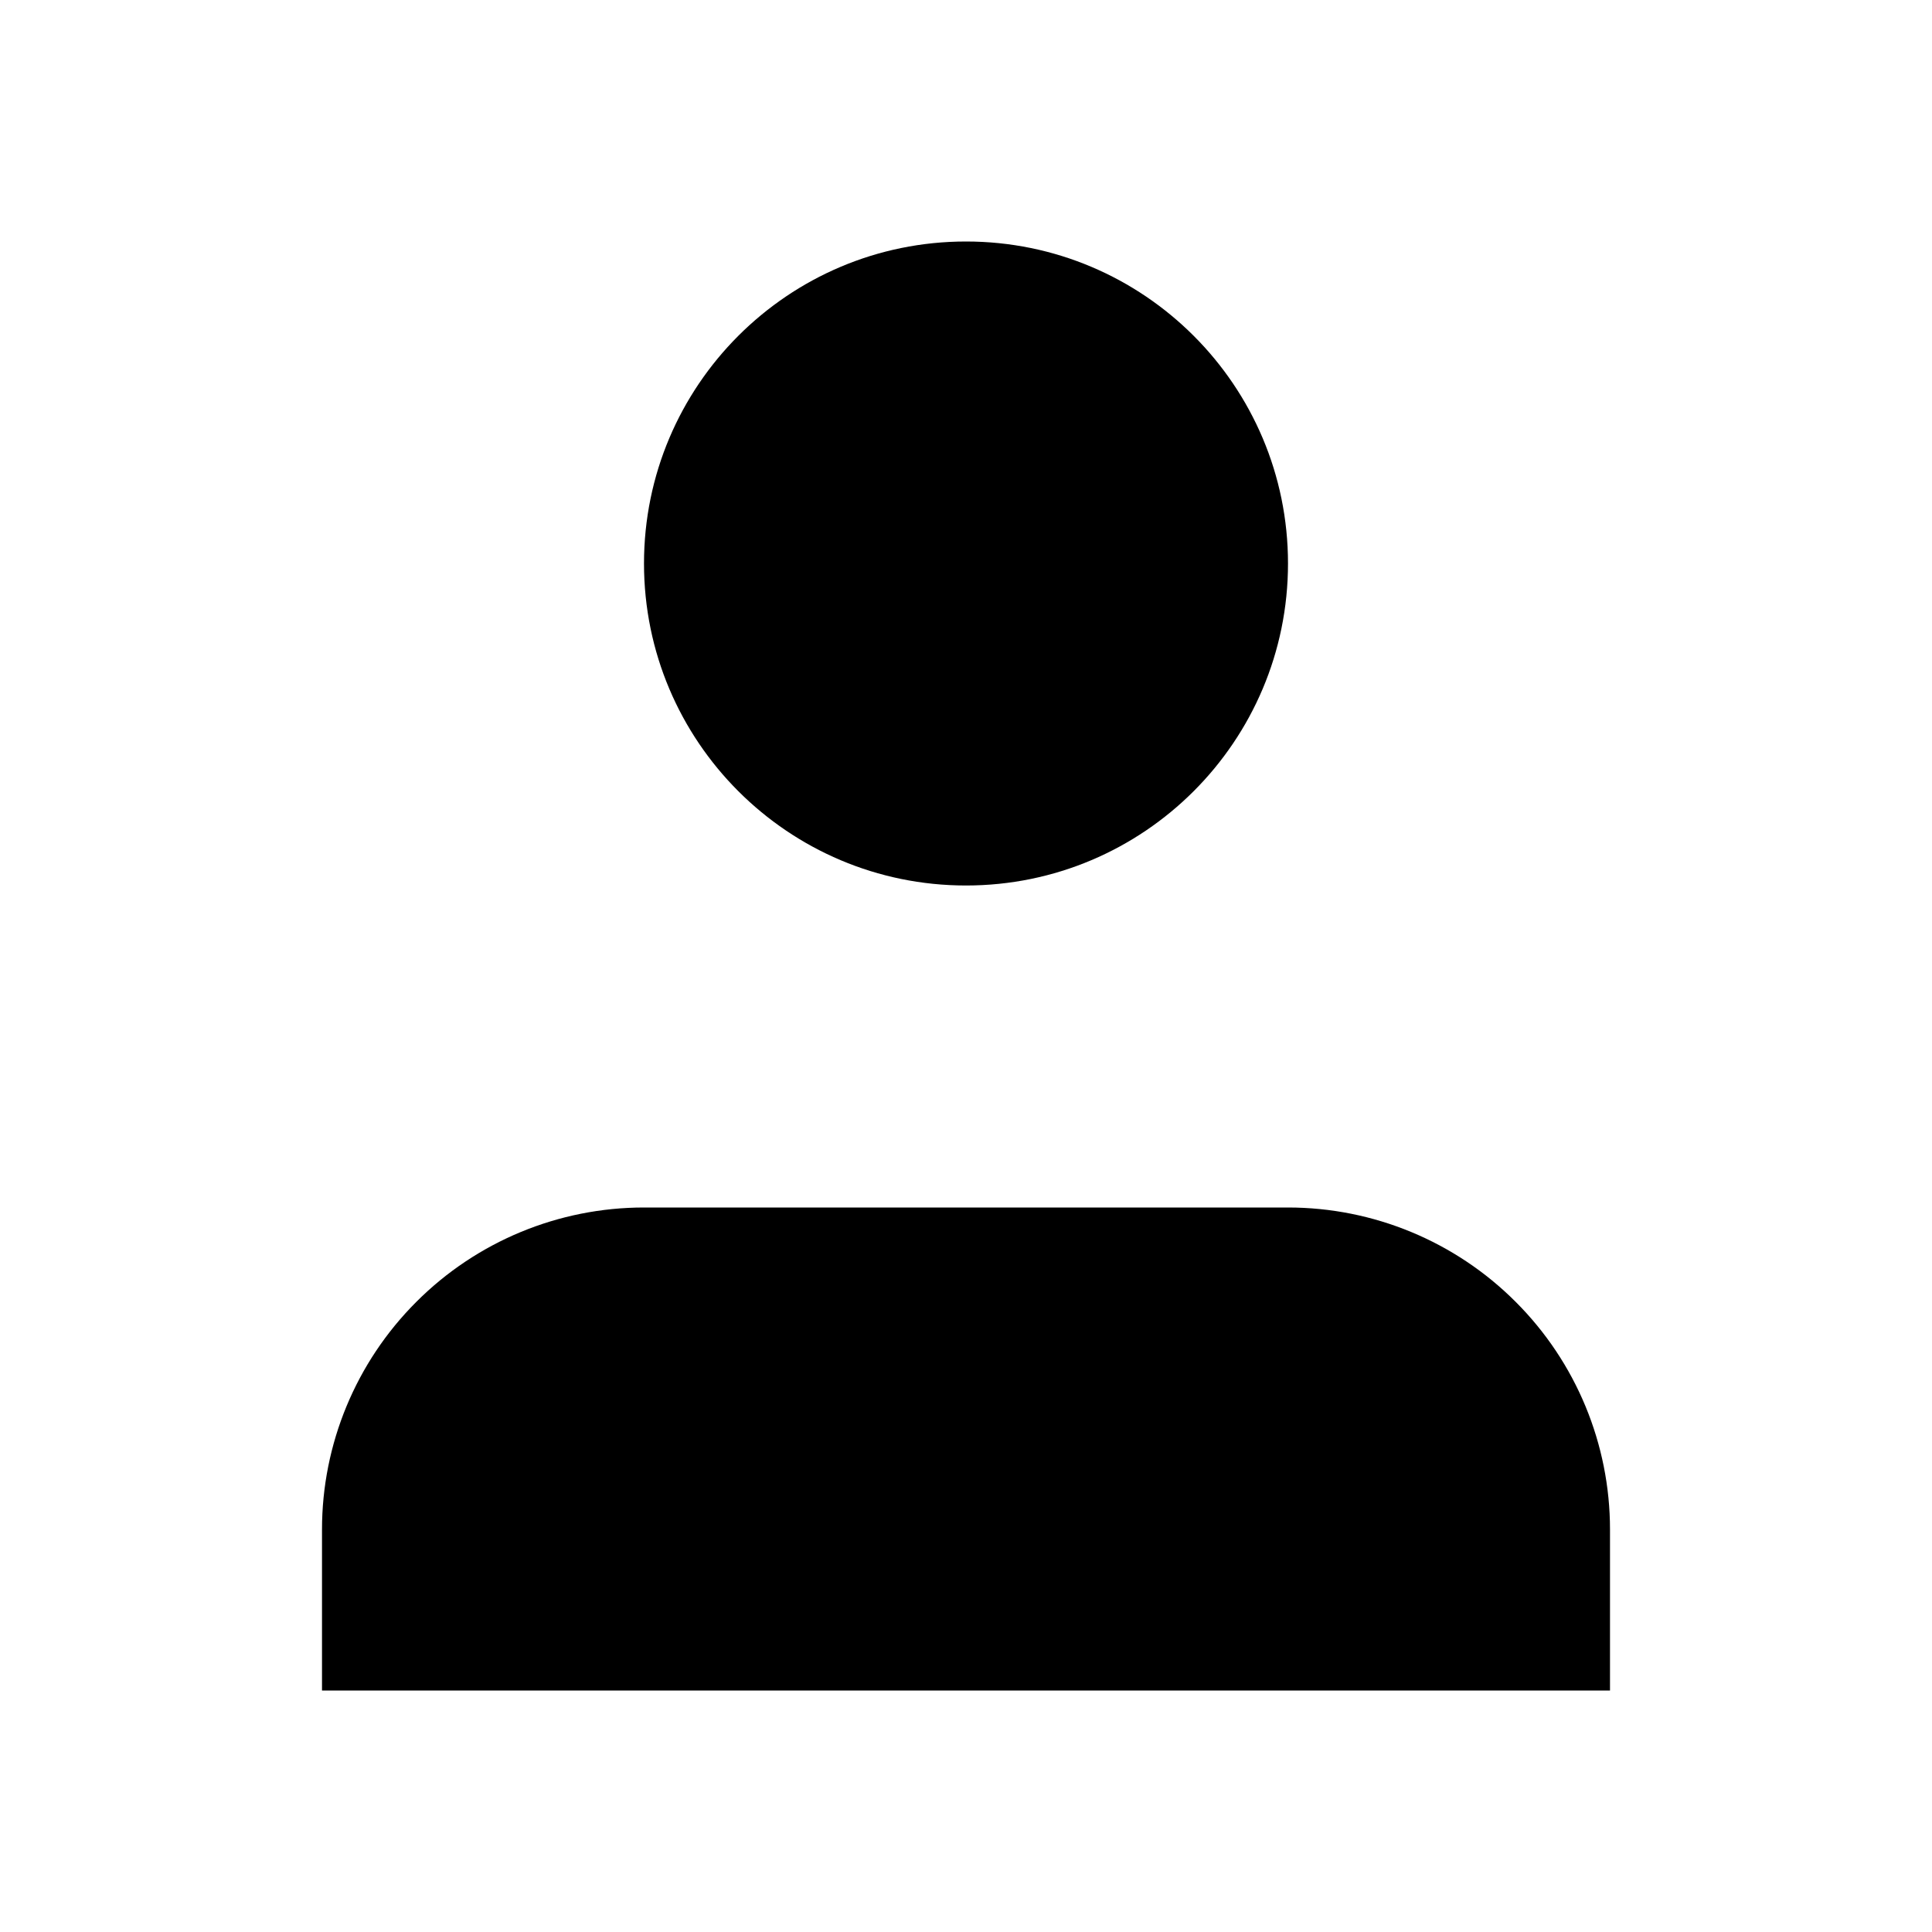
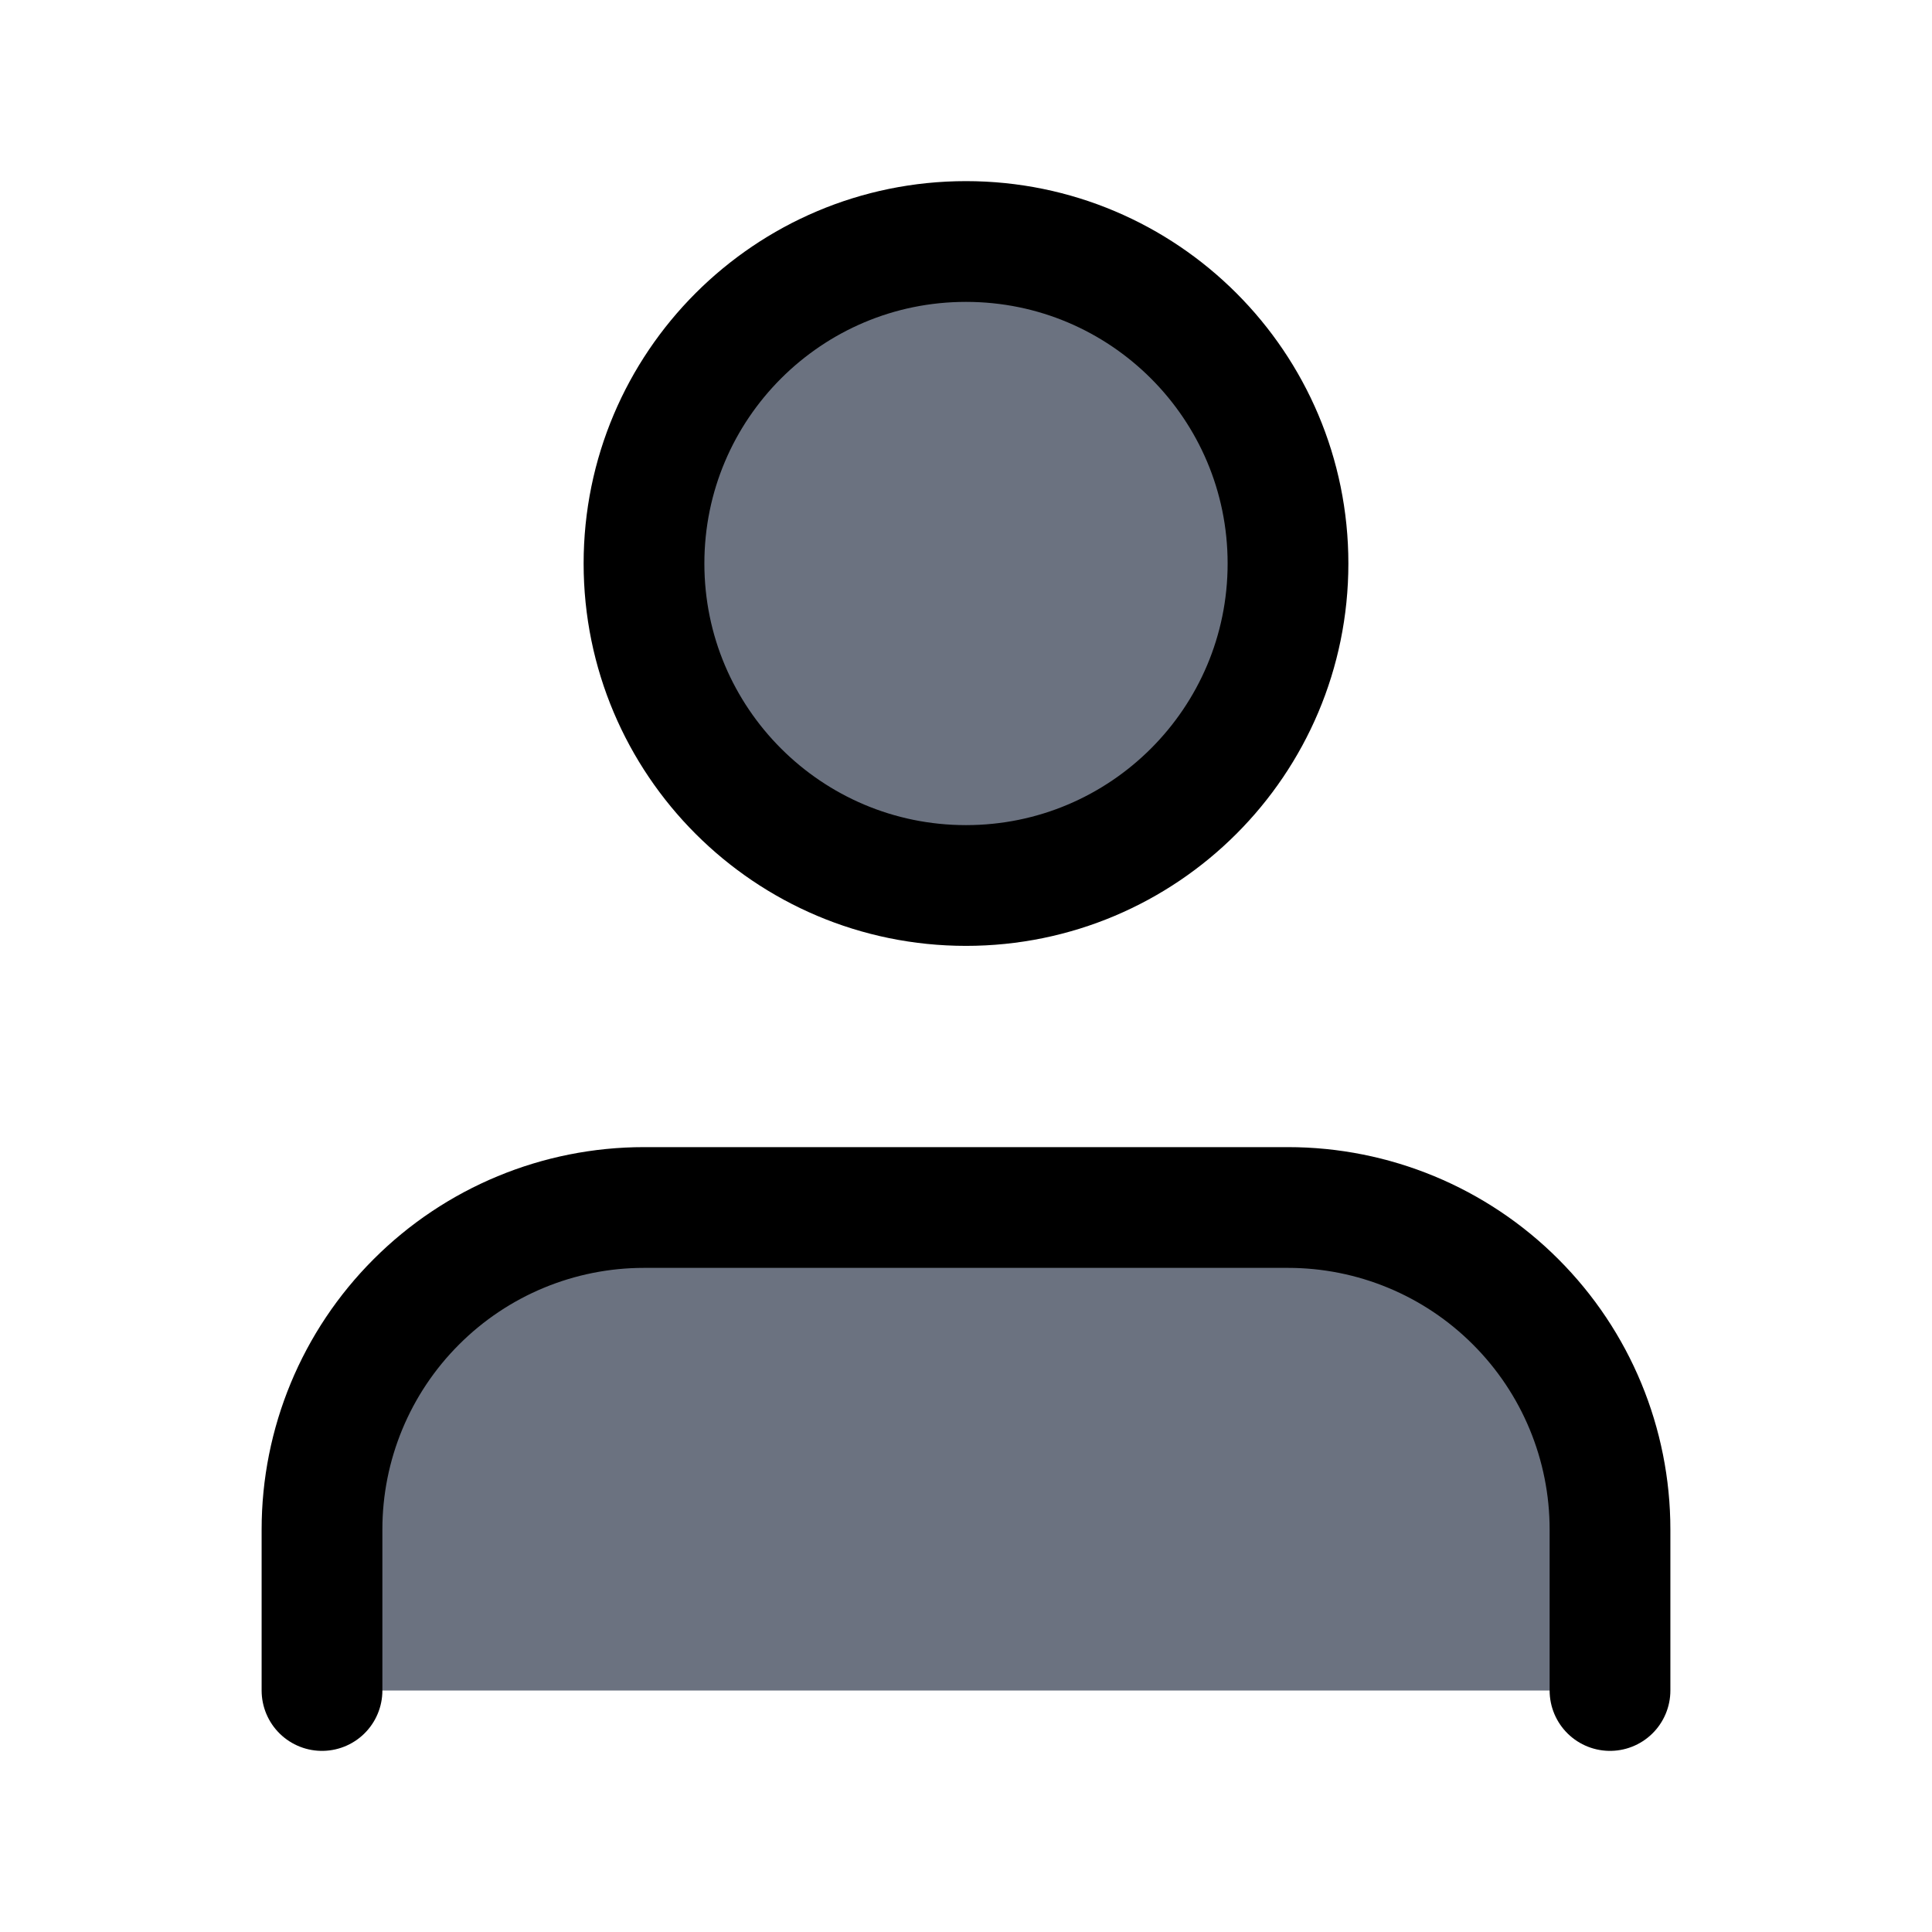
<svg xmlns="http://www.w3.org/2000/svg" width="24" height="24" viewBox="0 0 24 24" fill="none">
-   <path d="M20 21V19C20 17.939 19.579 16.922 18.828 16.172C18.078 15.421 17.061 15 16 15H8C6.939 15 5.922 15.421 5.172 16.172C4.421 16.922 4 17.939 4 19V21" fill="currentColor" />
-   <path d="M12 11C14.209 11 16 9.209 16 7C16 4.791 14.209 3 12 3C9.791 3 8 4.791 8 7C8 9.209 9.791 11 12 11Z" fill="currentColor" />
+   <path d="M20 21V19C20 17.939 19.579 16.922 18.828 16.172C18.078 15.421 17.061 15 16 15H8C6.939 15 5.922 15.421 5.172 16.172C4.421 16.922 4 17.939 4 19V21" fill="#6B7280" stroke="currentColor" stroke-width="1.5" stroke-linecap="round" stroke-linejoin="round" />
+   <path d="M12 11C14.209 11 16 9.209 16 7C16 4.791 14.209 3 12 3C9.791 3 8 4.791 8 7C8 9.209 9.791 11 12 11Z" fill="#6B7280" stroke="currentColor" stroke-width="1.5" stroke-linecap="round" stroke-linejoin="round" />
</svg>
